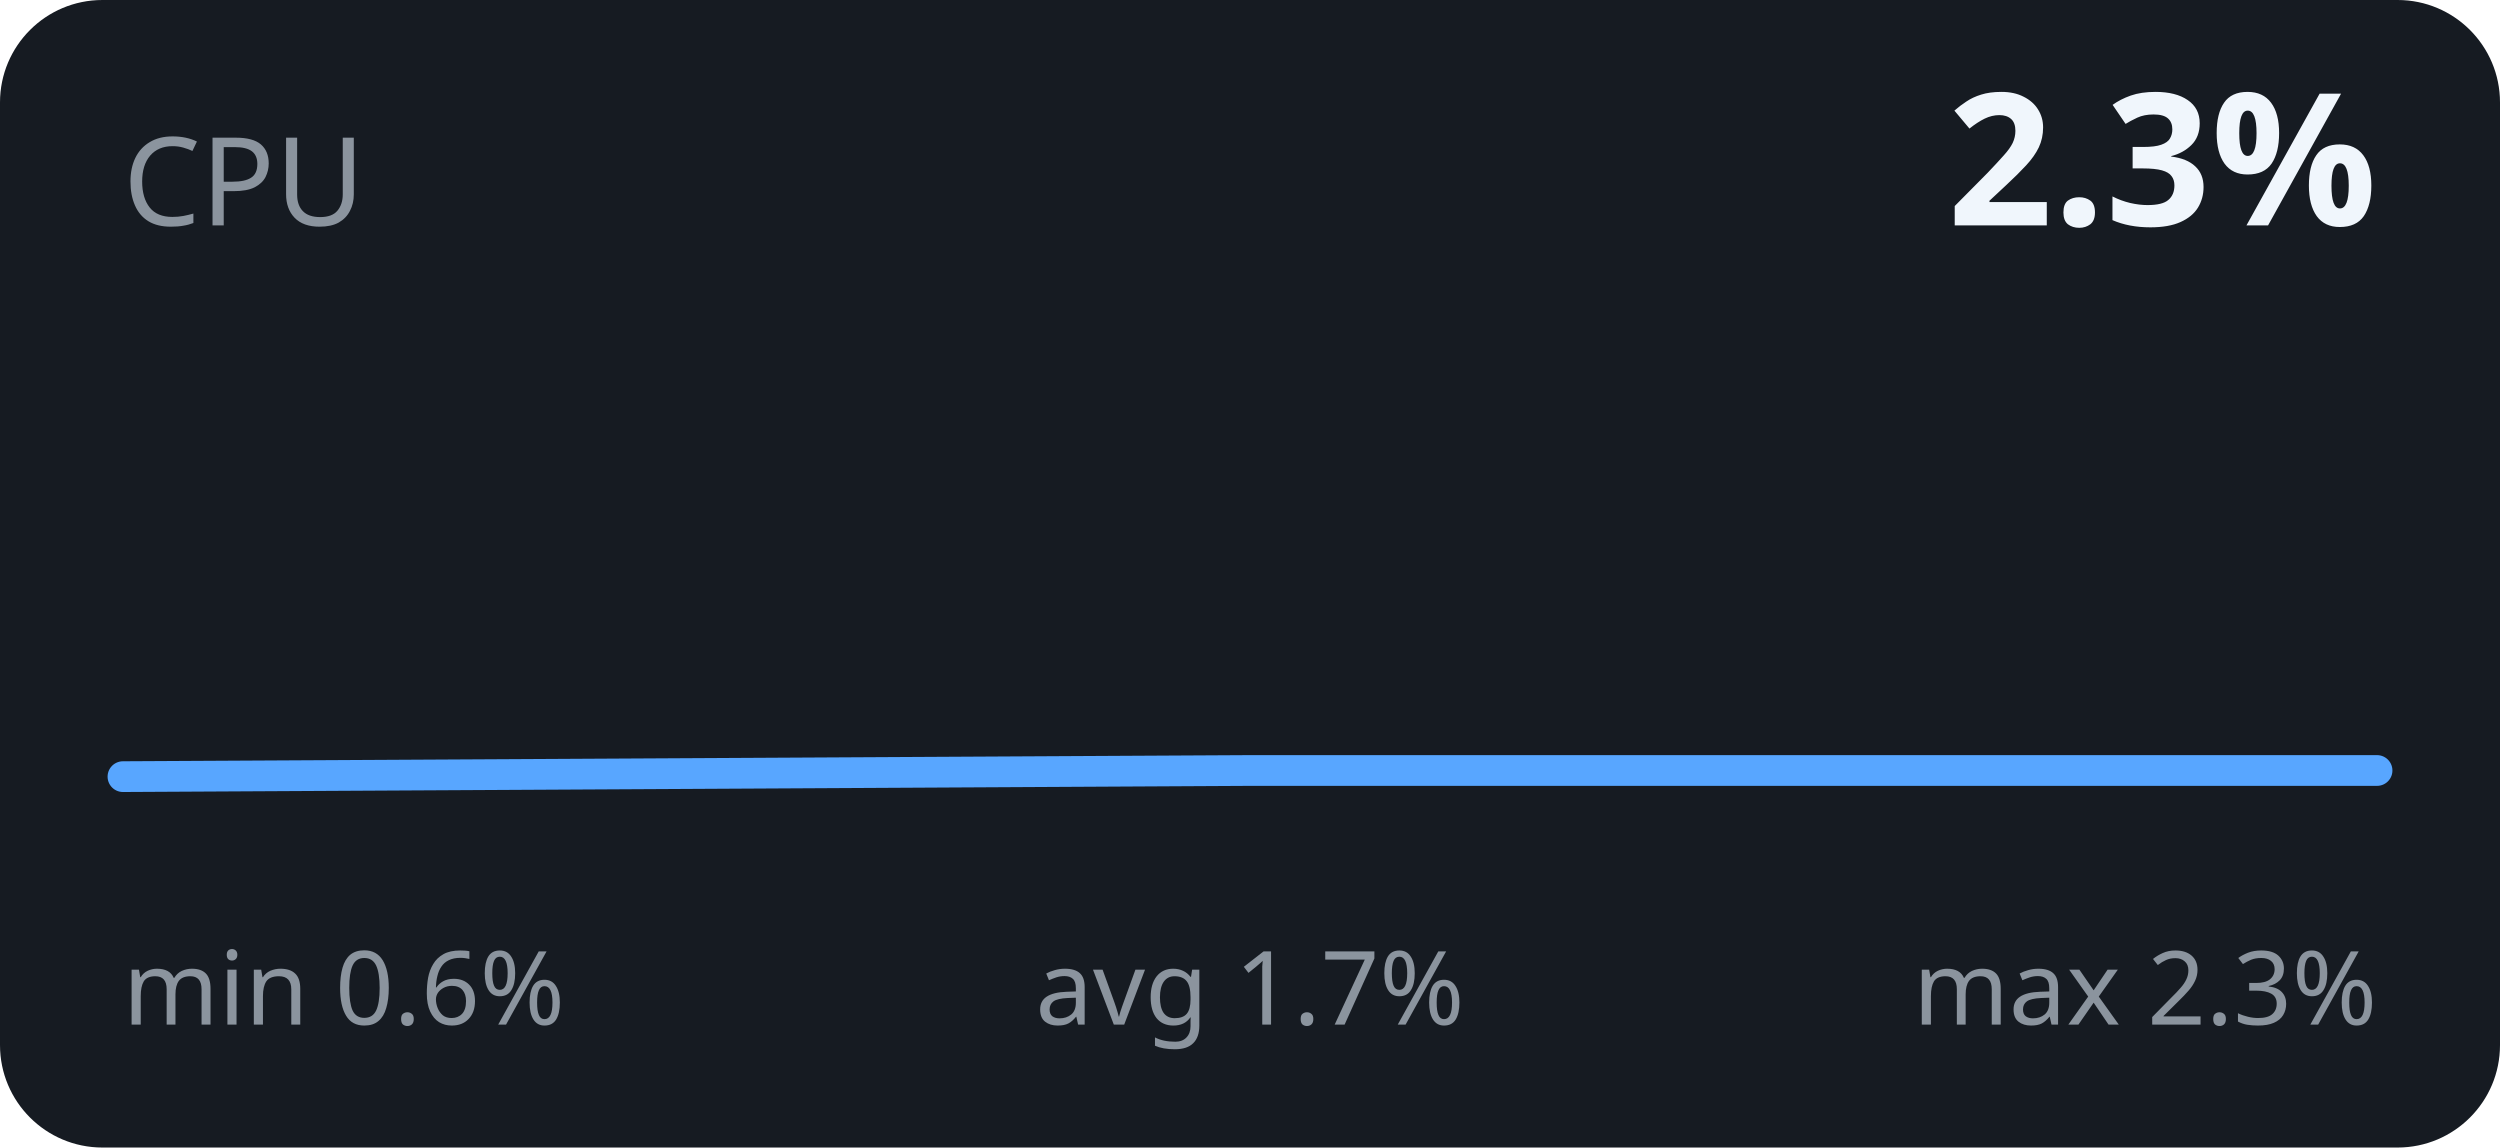
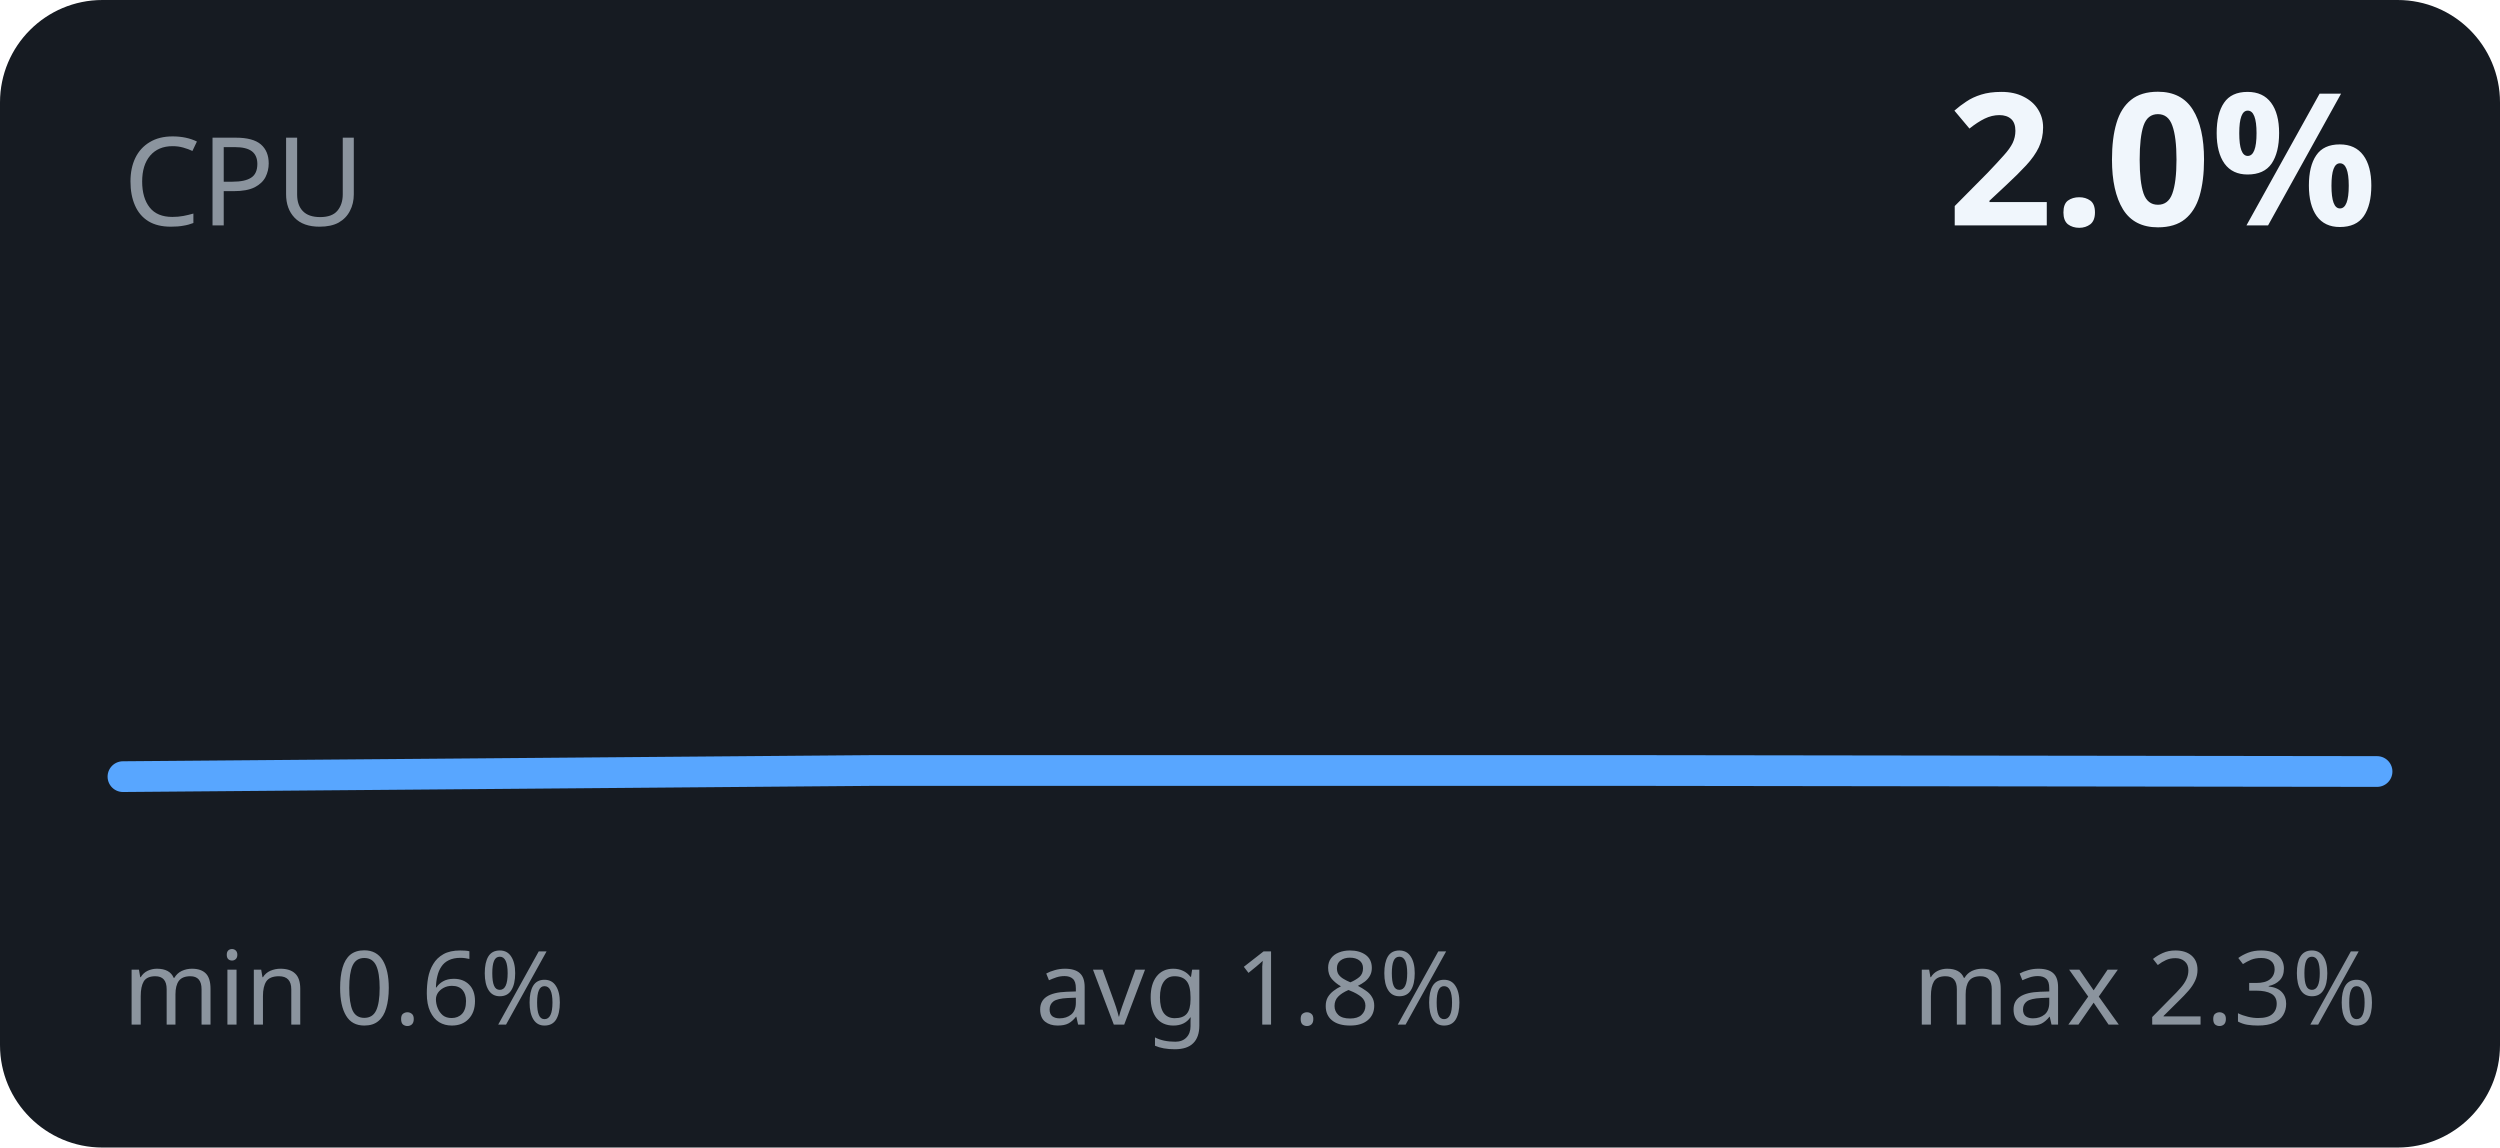
- <svg xmlns="http://www.w3.org/2000/svg" width="244" height="112" viewBox="0 0 244 112" role="img" aria-label="CPU 2.3 percent; average 1.7, minimum 0.6, maximum 2.3">
+ <svg xmlns="http://www.w3.org/2000/svg" width="244" height="112" viewBox="0 0 244 112" role="img" aria-label="CPU 2.0 percent; average 1.8, minimum 0.6, maximum 2.3">
  <rect width="244" height="112" rx="10" fill="#161b22" />
  <text x="12" y="22" fill="#8b949e" font-family="system-ui,sans-serif" font-size="12">CPU</text>
-   <text x="232" y="22" text-anchor="end" fill="#f0f6fc" font-family="system-ui,sans-serif" font-size="18" font-weight="700">2.3%</text>
+   <text x="232" y="22" text-anchor="end" fill="#f0f6fc" font-family="system-ui,sans-serif" font-size="18" font-weight="700">2.0%</text>
  <path d="M12 76 H232" stroke="#30363d" />
-   <polyline points="12.0,75.8 122.0,75.2 232.0,75.2" fill="none" stroke="#58a6ff" stroke-width="3" stroke-linecap="round" stroke-linejoin="round" />
+   <polyline points="12.0,75.8 85.3,75.2 158.7,75.2 232.0,75.3" fill="none" stroke="#58a6ff" stroke-width="3" stroke-linecap="round" stroke-linejoin="round" />
  <text x="12" y="100" fill="#8b949e" font-family="system-ui,sans-serif" font-size="10">min 0.6%</text>
-   <text x="122" y="100" text-anchor="middle" fill="#8b949e" font-family="system-ui,sans-serif" font-size="10">avg 1.7%</text>
+   <text x="122" y="100" text-anchor="middle" fill="#8b949e" font-family="system-ui,sans-serif" font-size="10">avg 1.8%</text>
  <text x="232" y="100" text-anchor="end" fill="#8b949e" font-family="system-ui,sans-serif" font-size="10">max 2.3%</text>
</svg>
